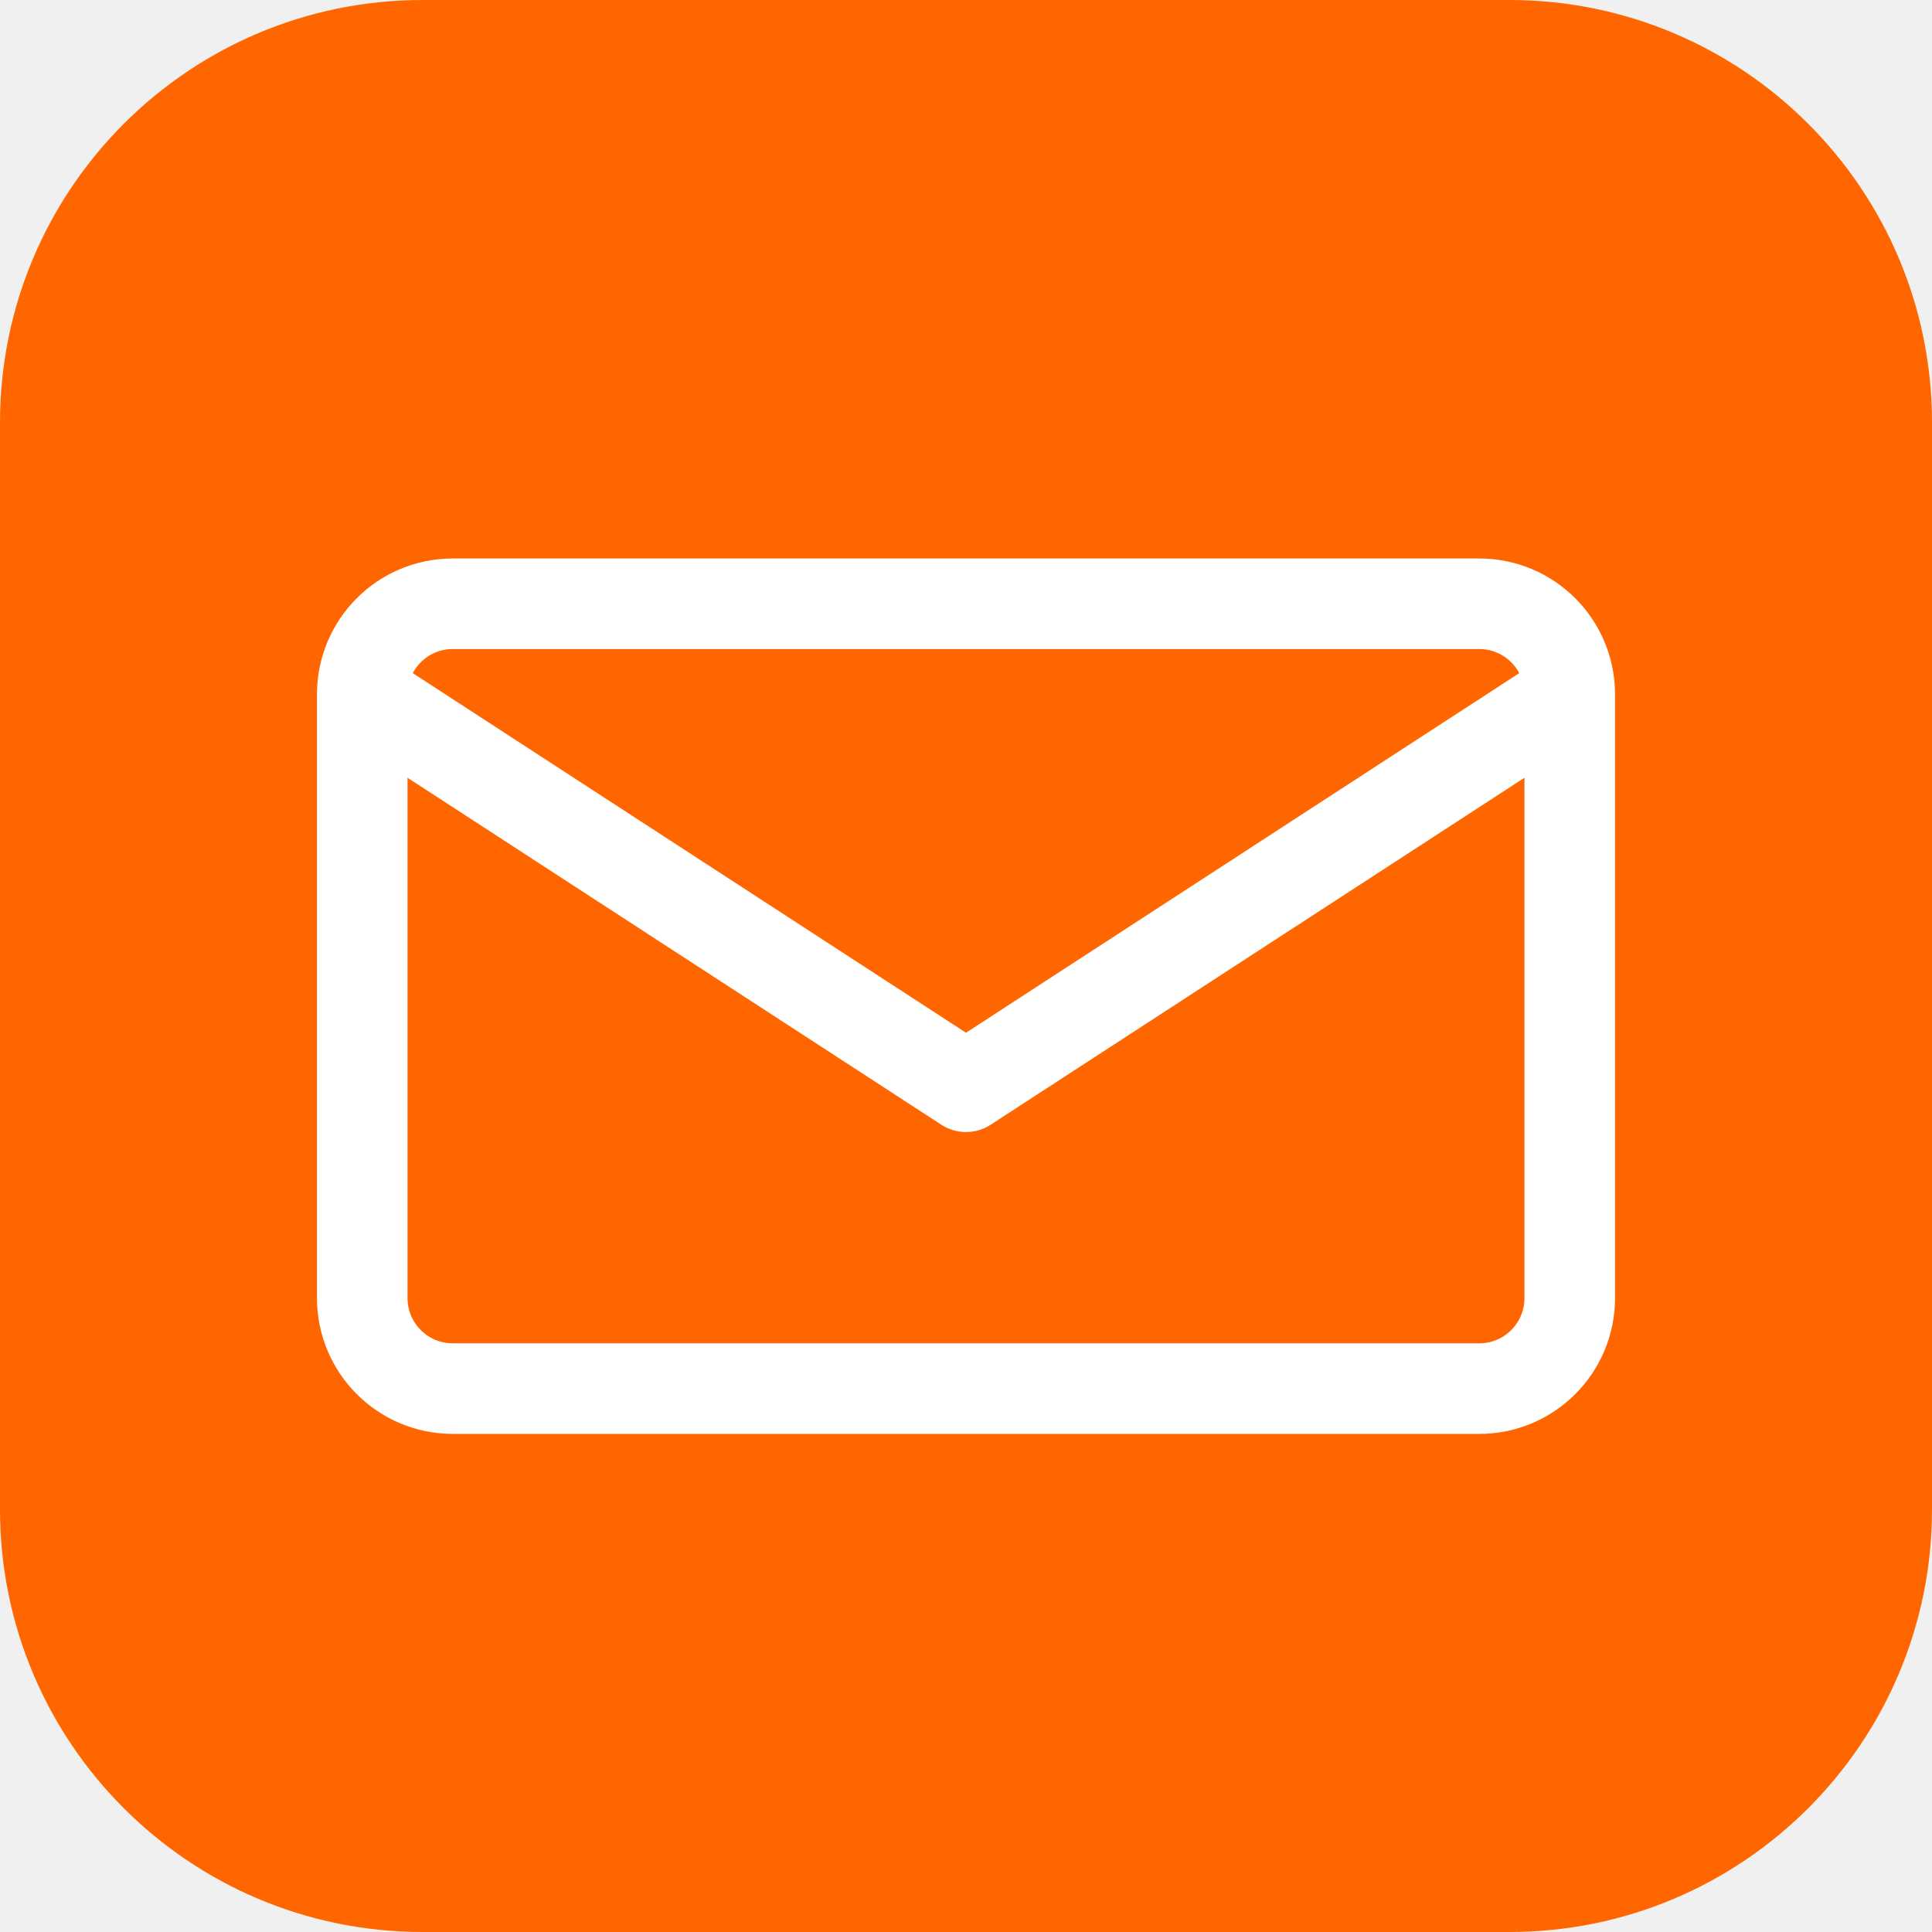
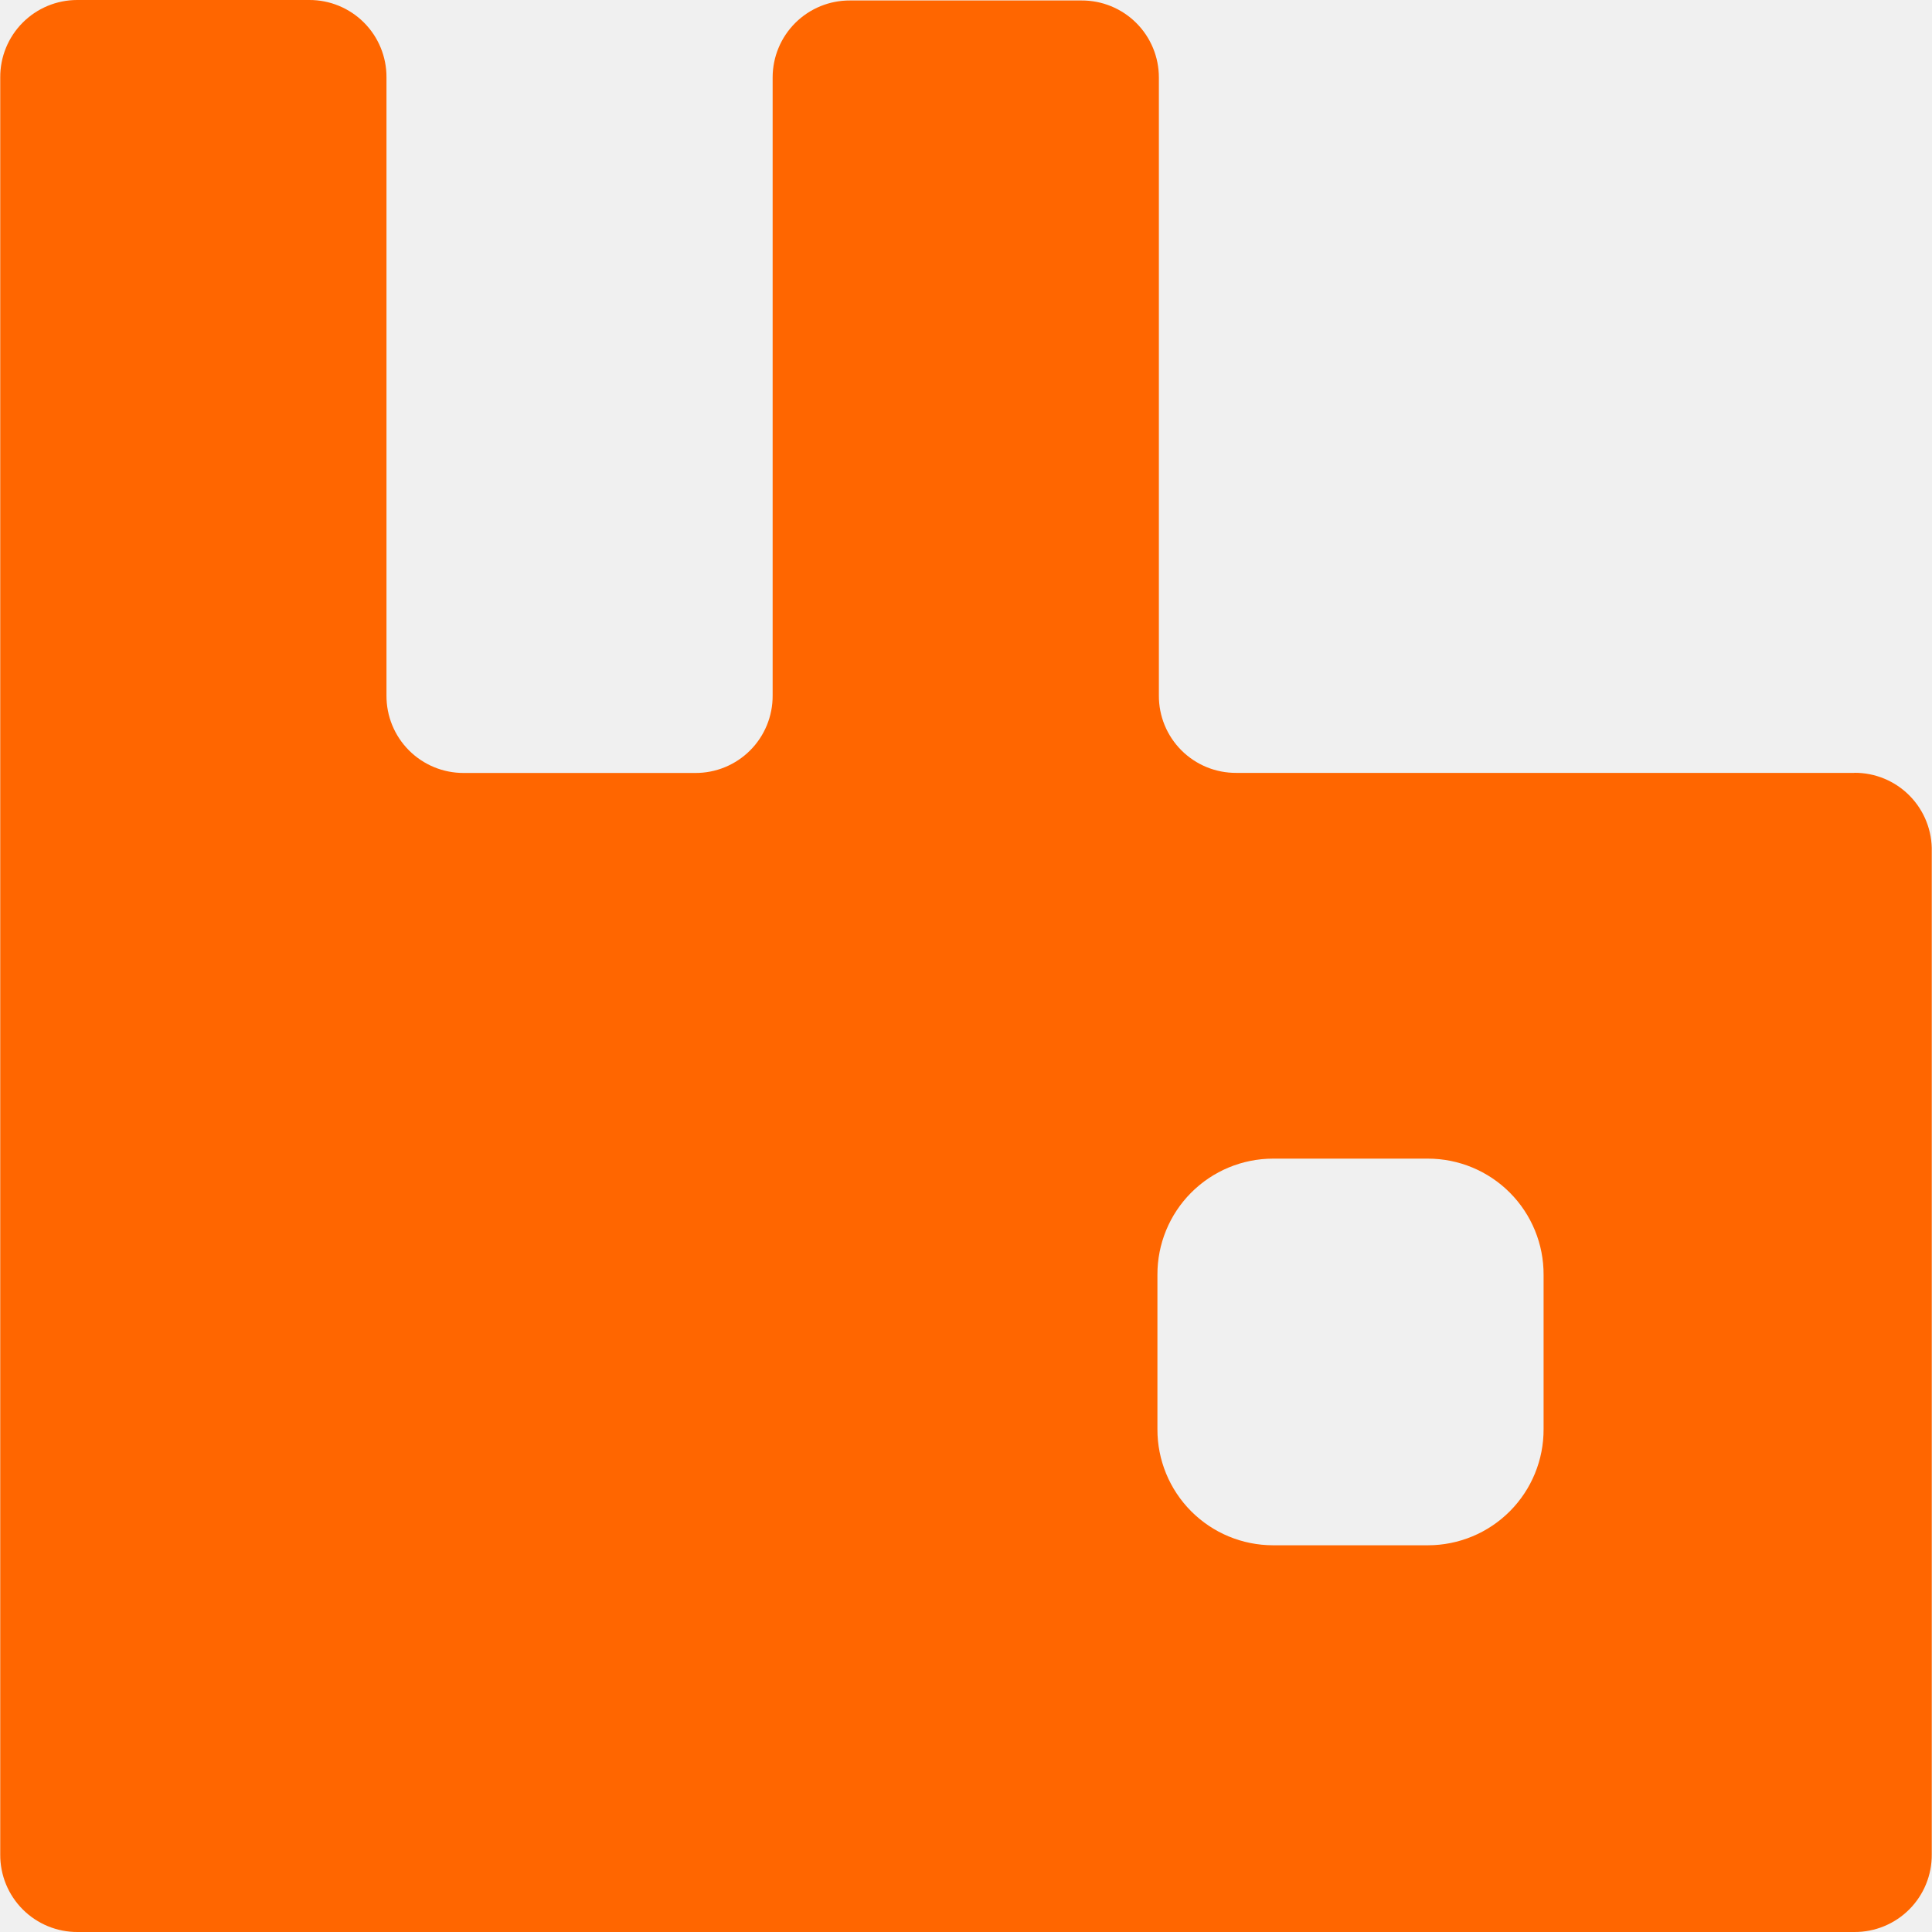
- <svg xmlns="http://www.w3.org/2000/svg" viewBox="0 0 64 64" role="img" aria-label="RabbitMQ">
-   <rect width="64" height="64" rx="14" fill="#ff6600" />
-   <g fill="none" stroke="#ffffff" stroke-width="3" stroke-linejoin="round">
-     <rect x="12" y="20" width="40" height="26" rx="3" />
-     <path d="M12 23l20 13 20-13" />
-   </g>
+ <svg xmlns="http://www.w3.org/2000/svg" fill="#FF6600" role="img" viewBox="0 0 24 24">
+   <path d="M23.035 9.601h-7.677a.956.956 0 01-.962-.962V.962a.956.956 0 00-.962-.956H10.56a.956.956 0 00-.962.956V8.64a.956.956 0 01-.962.962H5.762a.956.956 0 01-.961-.962V.962A.956.956 0 003.839 0H.959a.956.956 0 00-.956.962v22.076A.956.956 0 00.965 24h22.07a.956.956 0 00.962-.962V10.58a.956.956 0 00-.962-.98zm-3.86 8.152a1.437 1.437 0 01-1.437 1.443h-1.924a1.437 1.437 0 01-1.436-1.443v-1.917a1.437 1.437 0 011.436-1.443h1.924a1.437 1.437 0 011.437 1.443z" />
</svg>
